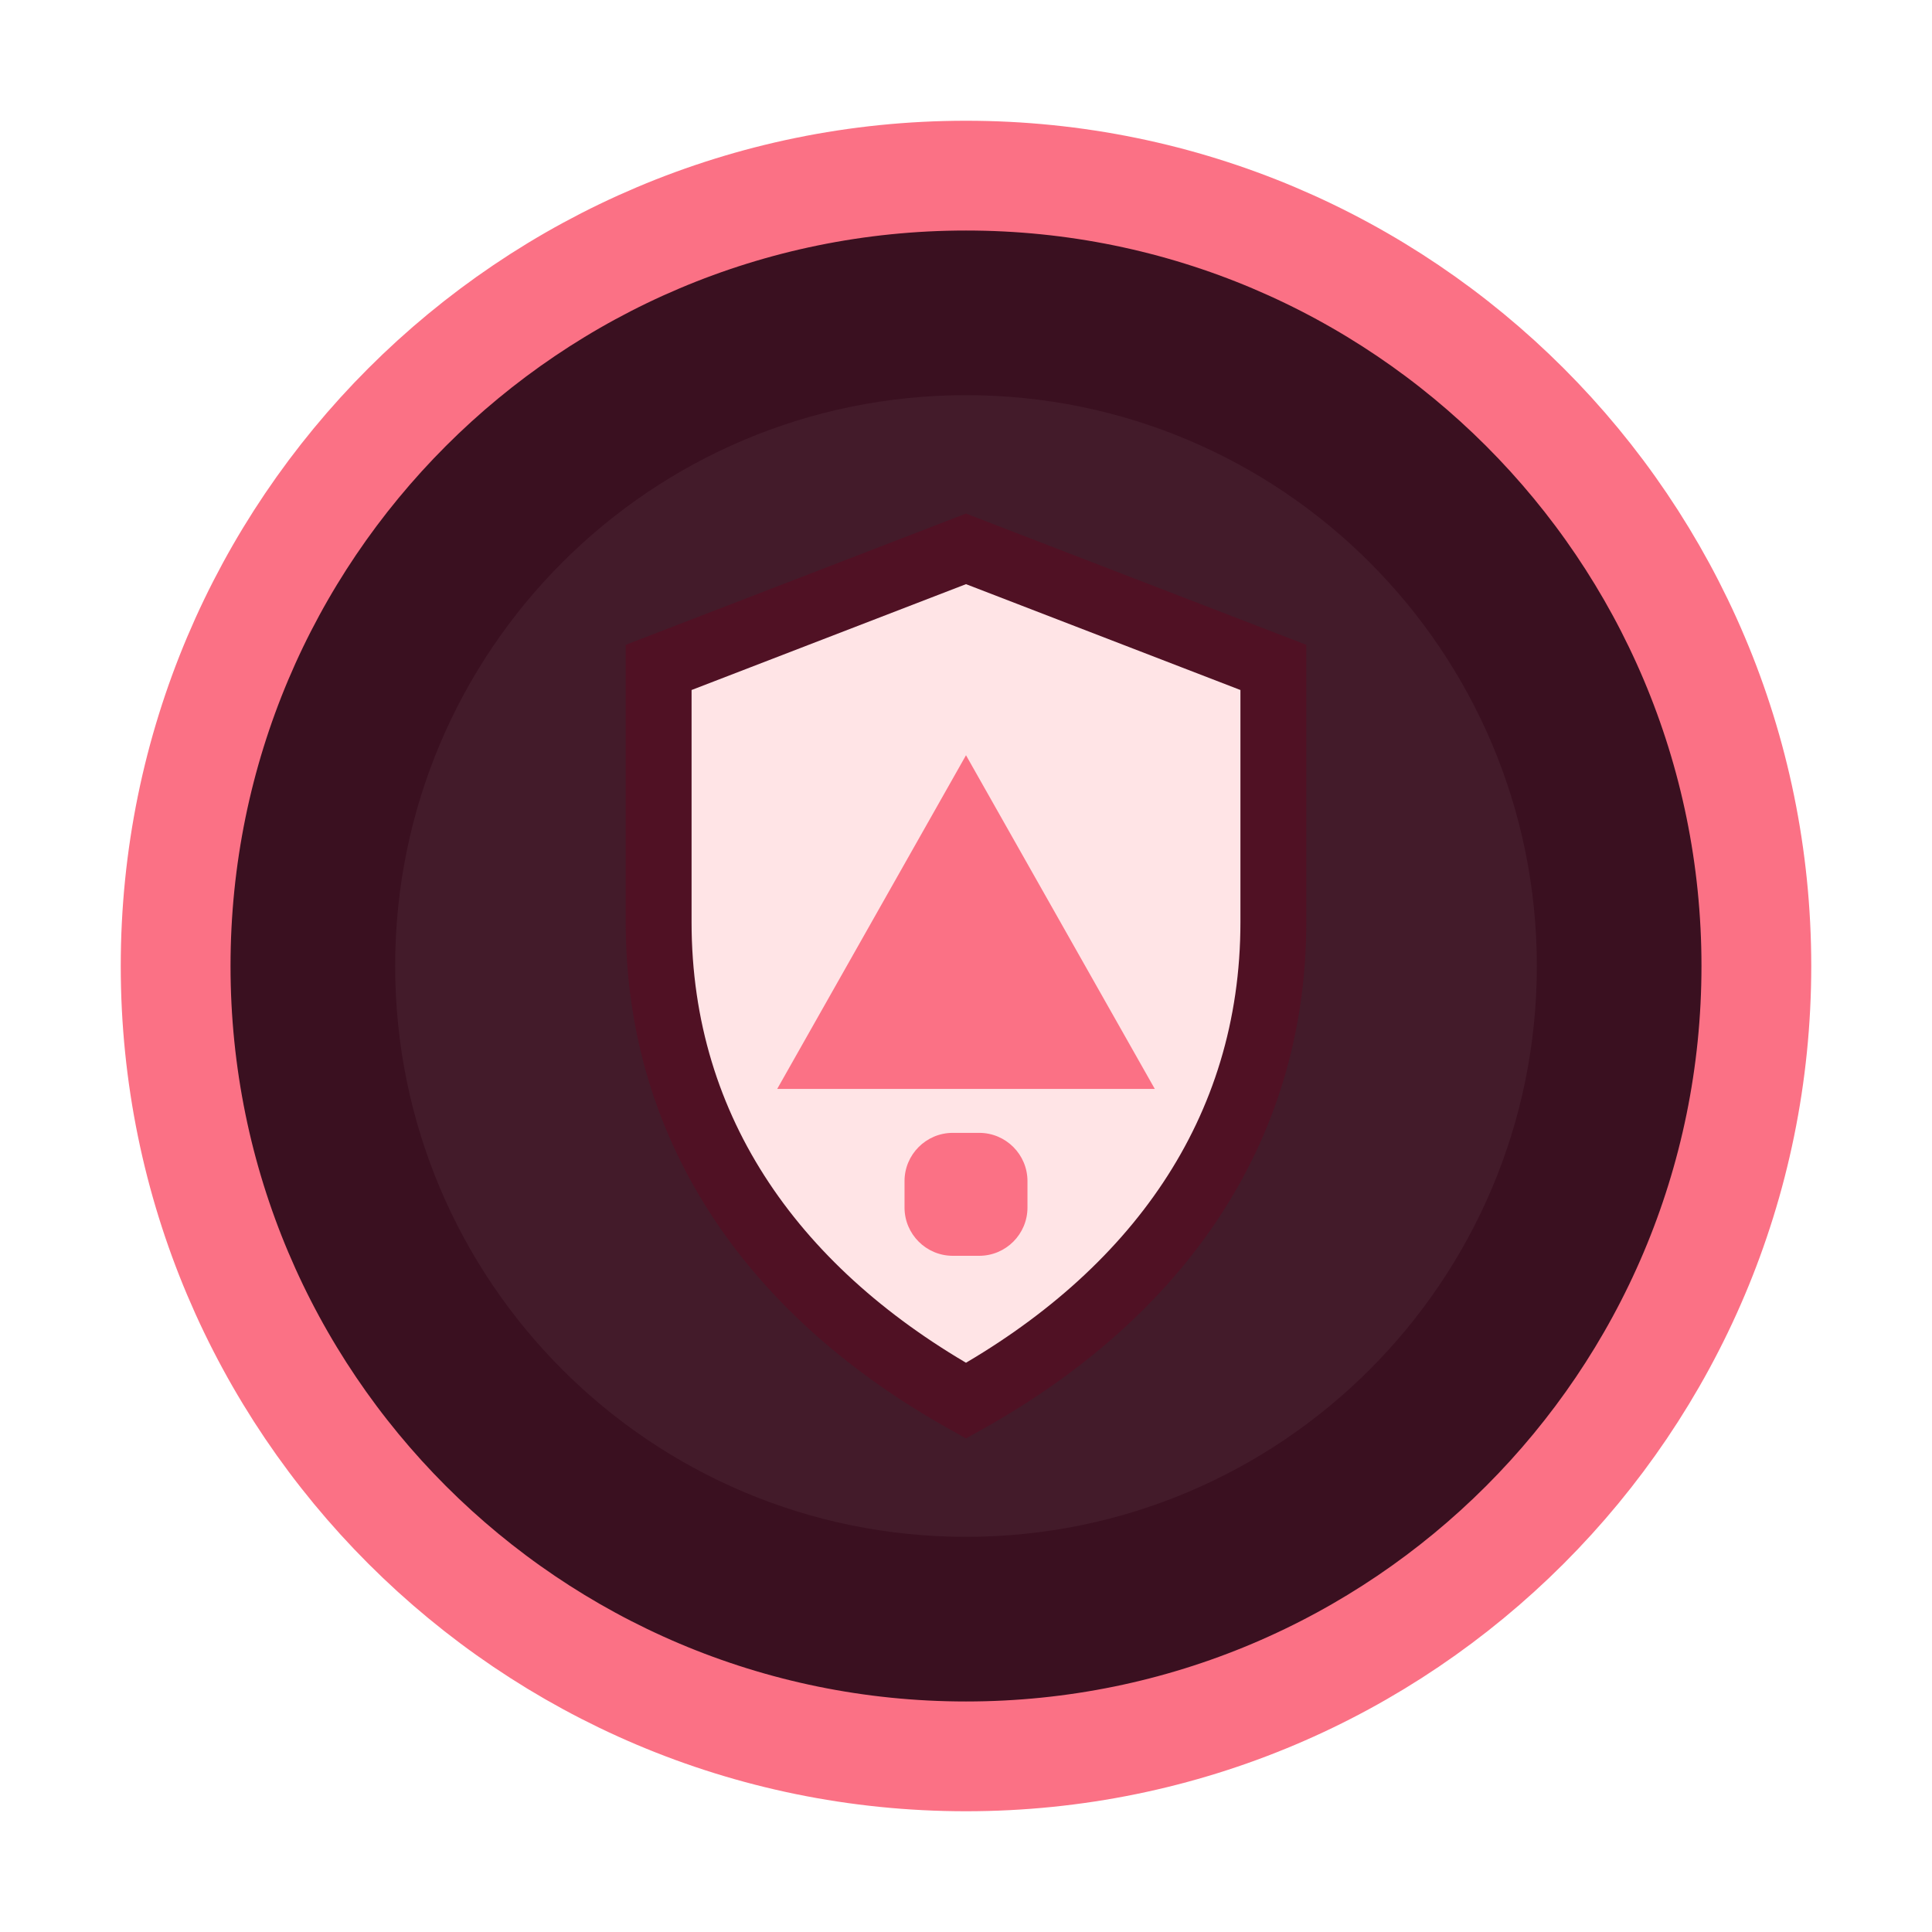
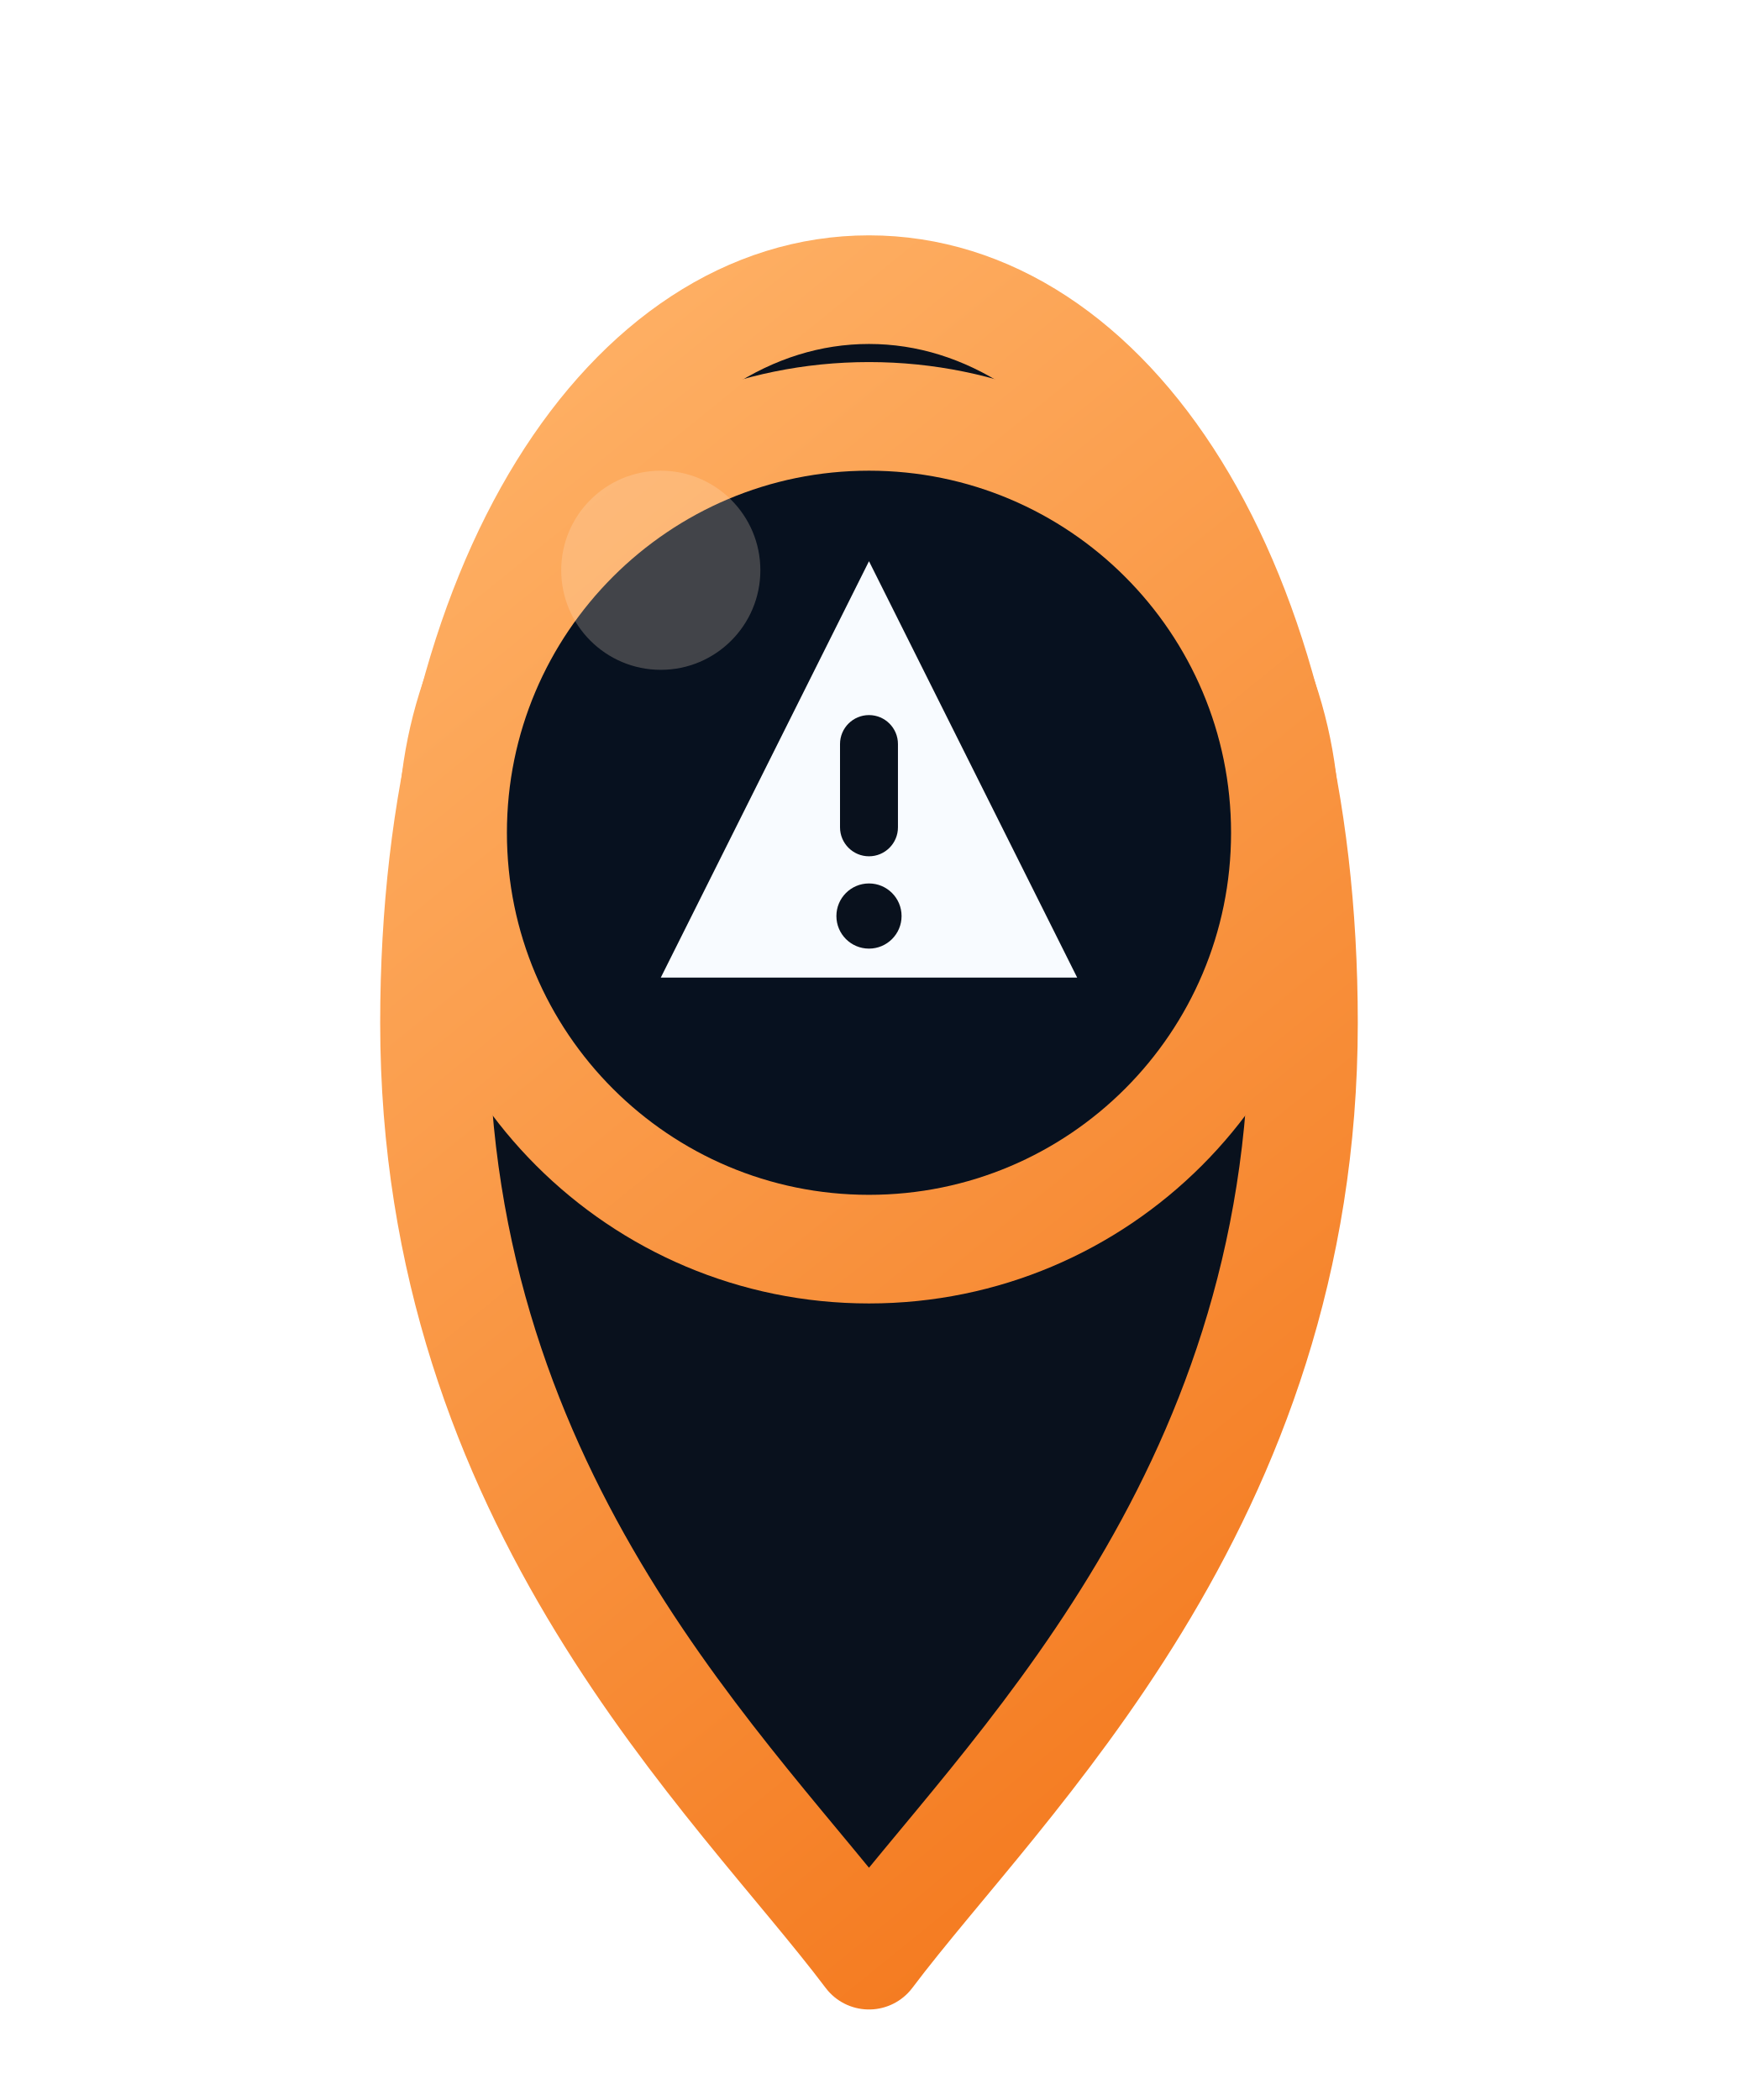
- <svg xmlns="http://www.w3.org/2000/svg" width="44" height="44" viewBox="0 0 44 44">
-   <circle cx="22" cy="22" r="18" fill="#3A1020" />
-   <circle cx="22" cy="22" r="18" fill="none" stroke="#FB7185" stroke-width="2.5" />
-   <circle cx="22" cy="22" r="13" fill="rgba(255,255,255,0.05)" />
-   <path d="M22 12.5l7 2.7v5.8c0 4.8-2.7 8.5-7 10.9-4.3-2.4-7-6.1-7-10.9v-5.8l7-2.7z" fill="#FFE4E6" stroke="#501124" stroke-width="1.5" />
-   <path d="M22 17.2l4.3 7.6h-8.6l4.3-7.6z" fill="#FB7185" />
-   <rect x="20.6" y="25.8" width="2.8" height="2.8" rx="1.1" fill="#FB7185" />
+ <svg xmlns="http://www.w3.org/2000/svg" width="96" height="116" viewBox="0 0 96 116" fill="none">
+   <defs>
+     <linearGradient id="enforceOuter" x1="18" y1="18" x2="78" y2="92" gradientUnits="userSpaceOnUse">
+       <stop stop-color="#FFB56B" />
+       <stop offset="1" stop-color="#F47A1F" />
+     </linearGradient>
+   </defs>
+   <path d="M48 108C40.7 98.3 24 83.1 24 56.5C24 31.9 34.9 16 48 16C61.1 16 72 31.9 72 56.5C72 83.1 55.3 98.3 48 108Z" fill="#09111D" stroke="url(#enforceOuter)" stroke-width="6" stroke-linejoin="round" />
+   <circle cx="48" cy="46" r="26" fill="url(#enforceOuter)" />
+   <circle cx="48" cy="46" r="20" fill="#07111F" />
+   <circle cx="36.5" cy="31.5" r="5.5" fill="#FFE5CF" fill-opacity=".24" />
+   <path d="M48 31L59.5 54H36.5L48 31Z" fill="#F8FBFF" />
+   <rect x="46.4" y="39.5" width="3.2" height="7.8" rx="1.6" fill="#09111D" />
+   <circle cx="48" cy="50.6" r="1.8" fill="#09111D" />
</svg>
